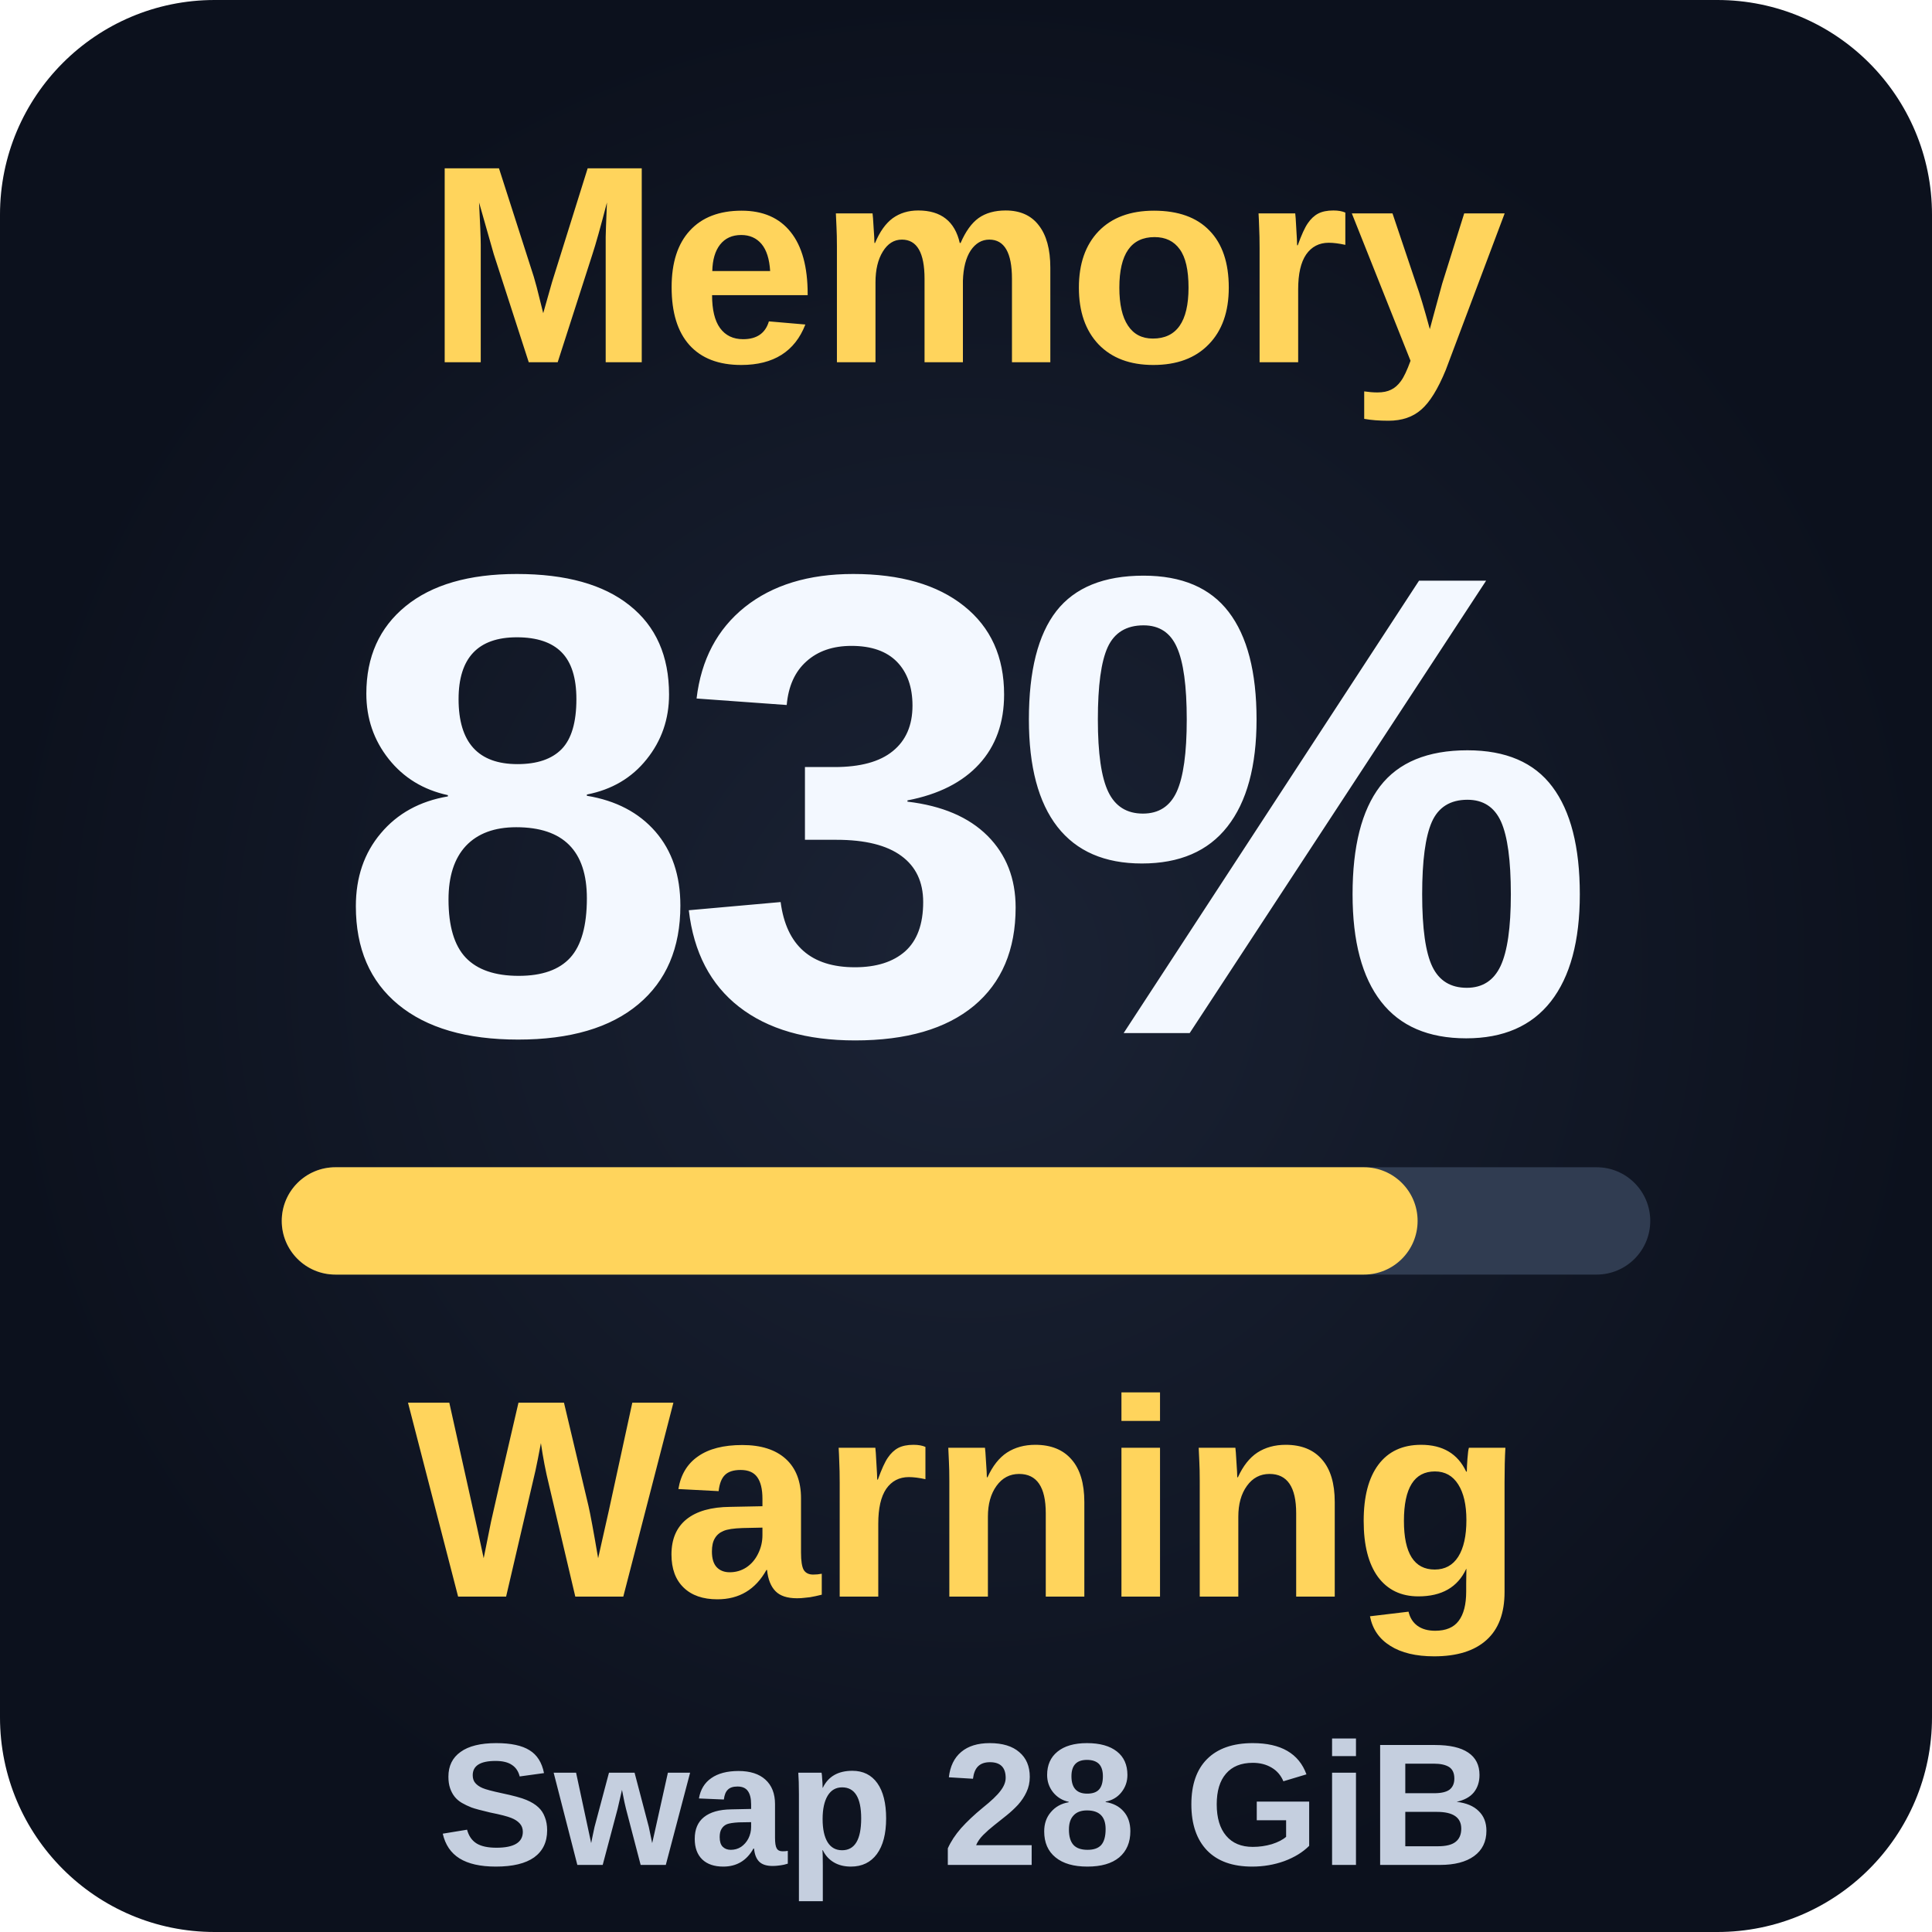
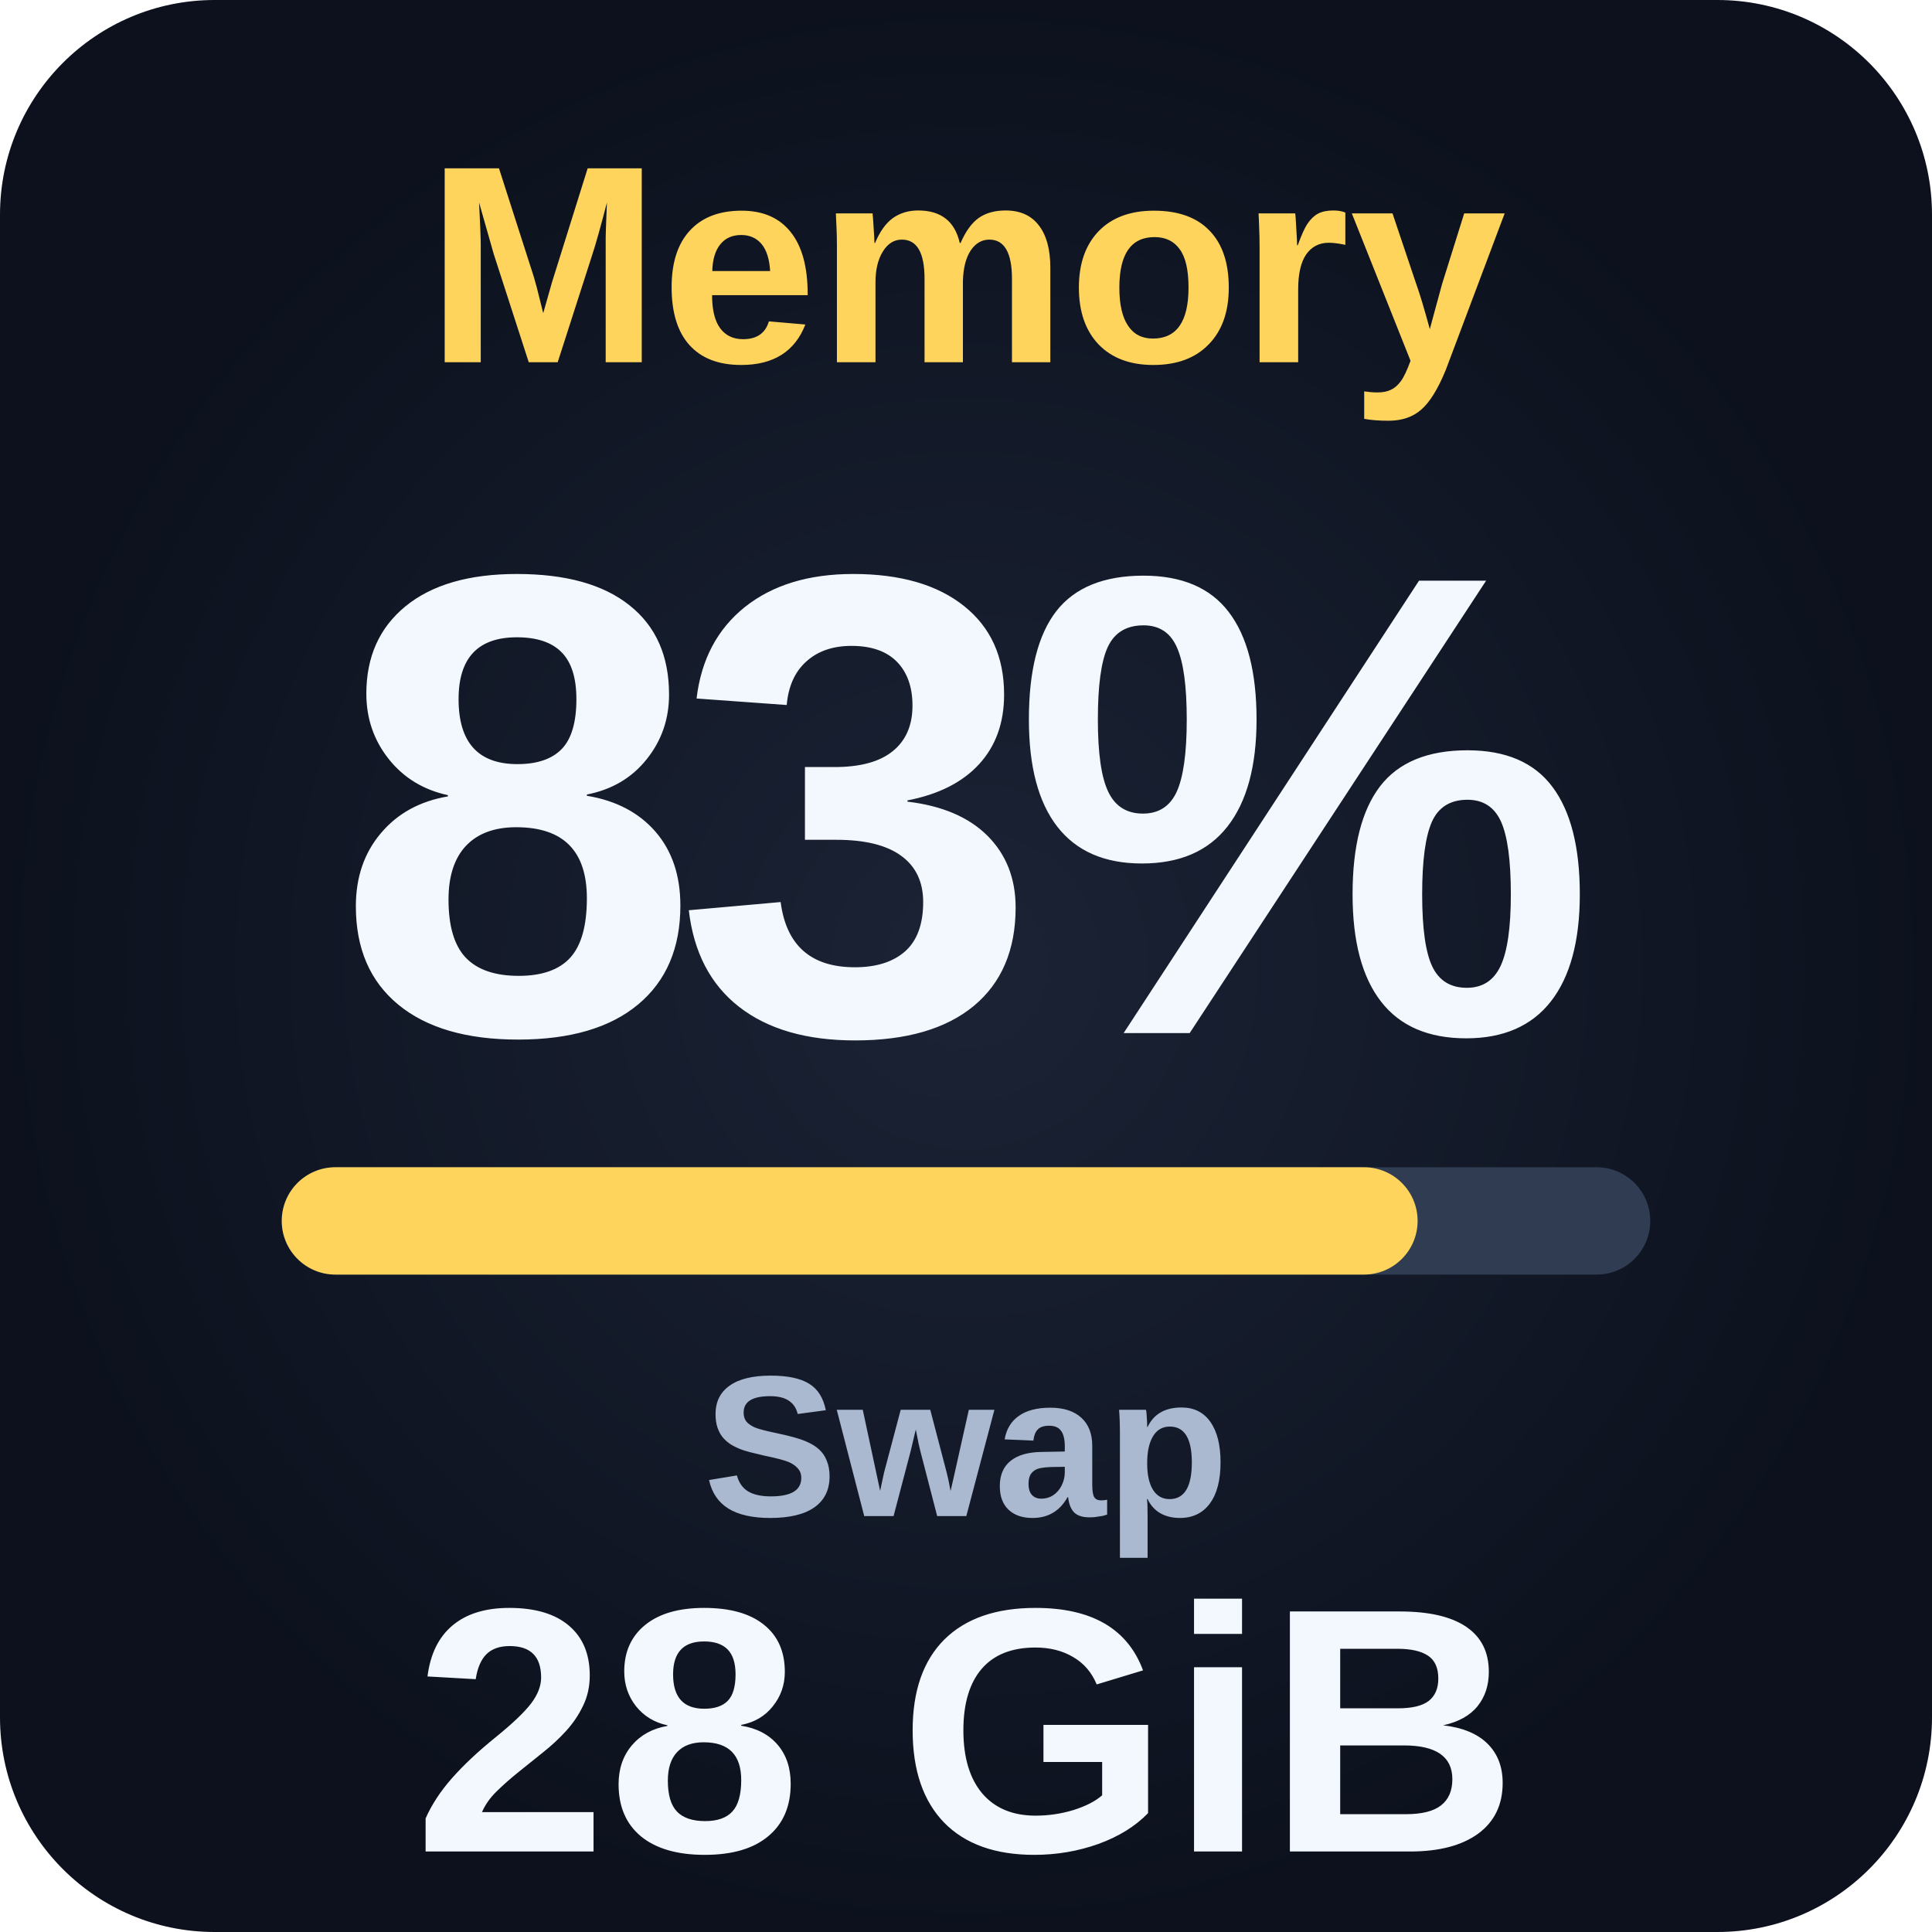
<svg xmlns="http://www.w3.org/2000/svg" width="144" height="144" viewBox="0 0 144 144">
  <defs>
    <radialGradient id="bg">
      <stop stop-color="#1b2335" />
      <stop offset="1" stop-color="#0c111d" />
    </radialGradient>
  </defs>
  <rect width="144" height="144" rx="16" fill="url(#bg)" />
  <g font-family="Arial,Helvetica,sans-serif" text-anchor="middle" font-weight="800">
    <text x="72" y="27" font-size="21" fill="#ffd45c">Memory</text>
    <text x="72" y="77" font-size="49" letter-spacing="-2" fill="#f3f8ff">83%</text>
    <rect x="21" y="87" width="102" height="8" rx="4" fill="#303c51" />
    <rect x="21" y="87" width="84.66" height="8" rx="4" fill="#ffd45c" />
-     <text x="72" y="119" font-size="21" fill="#ffd45c">Warning</text>
-     <text x="72" y="139" font-size="13" fill="#c5cfdf">Swap 28 GiB</text>
+     <text x="72" y="113" font-size="15" fill="#aab9d0">Swap</text>
+     <text x="72" y="138" font-size="26" fill="#f3f8ff">28 GiB</text>
  </g>
</svg>
